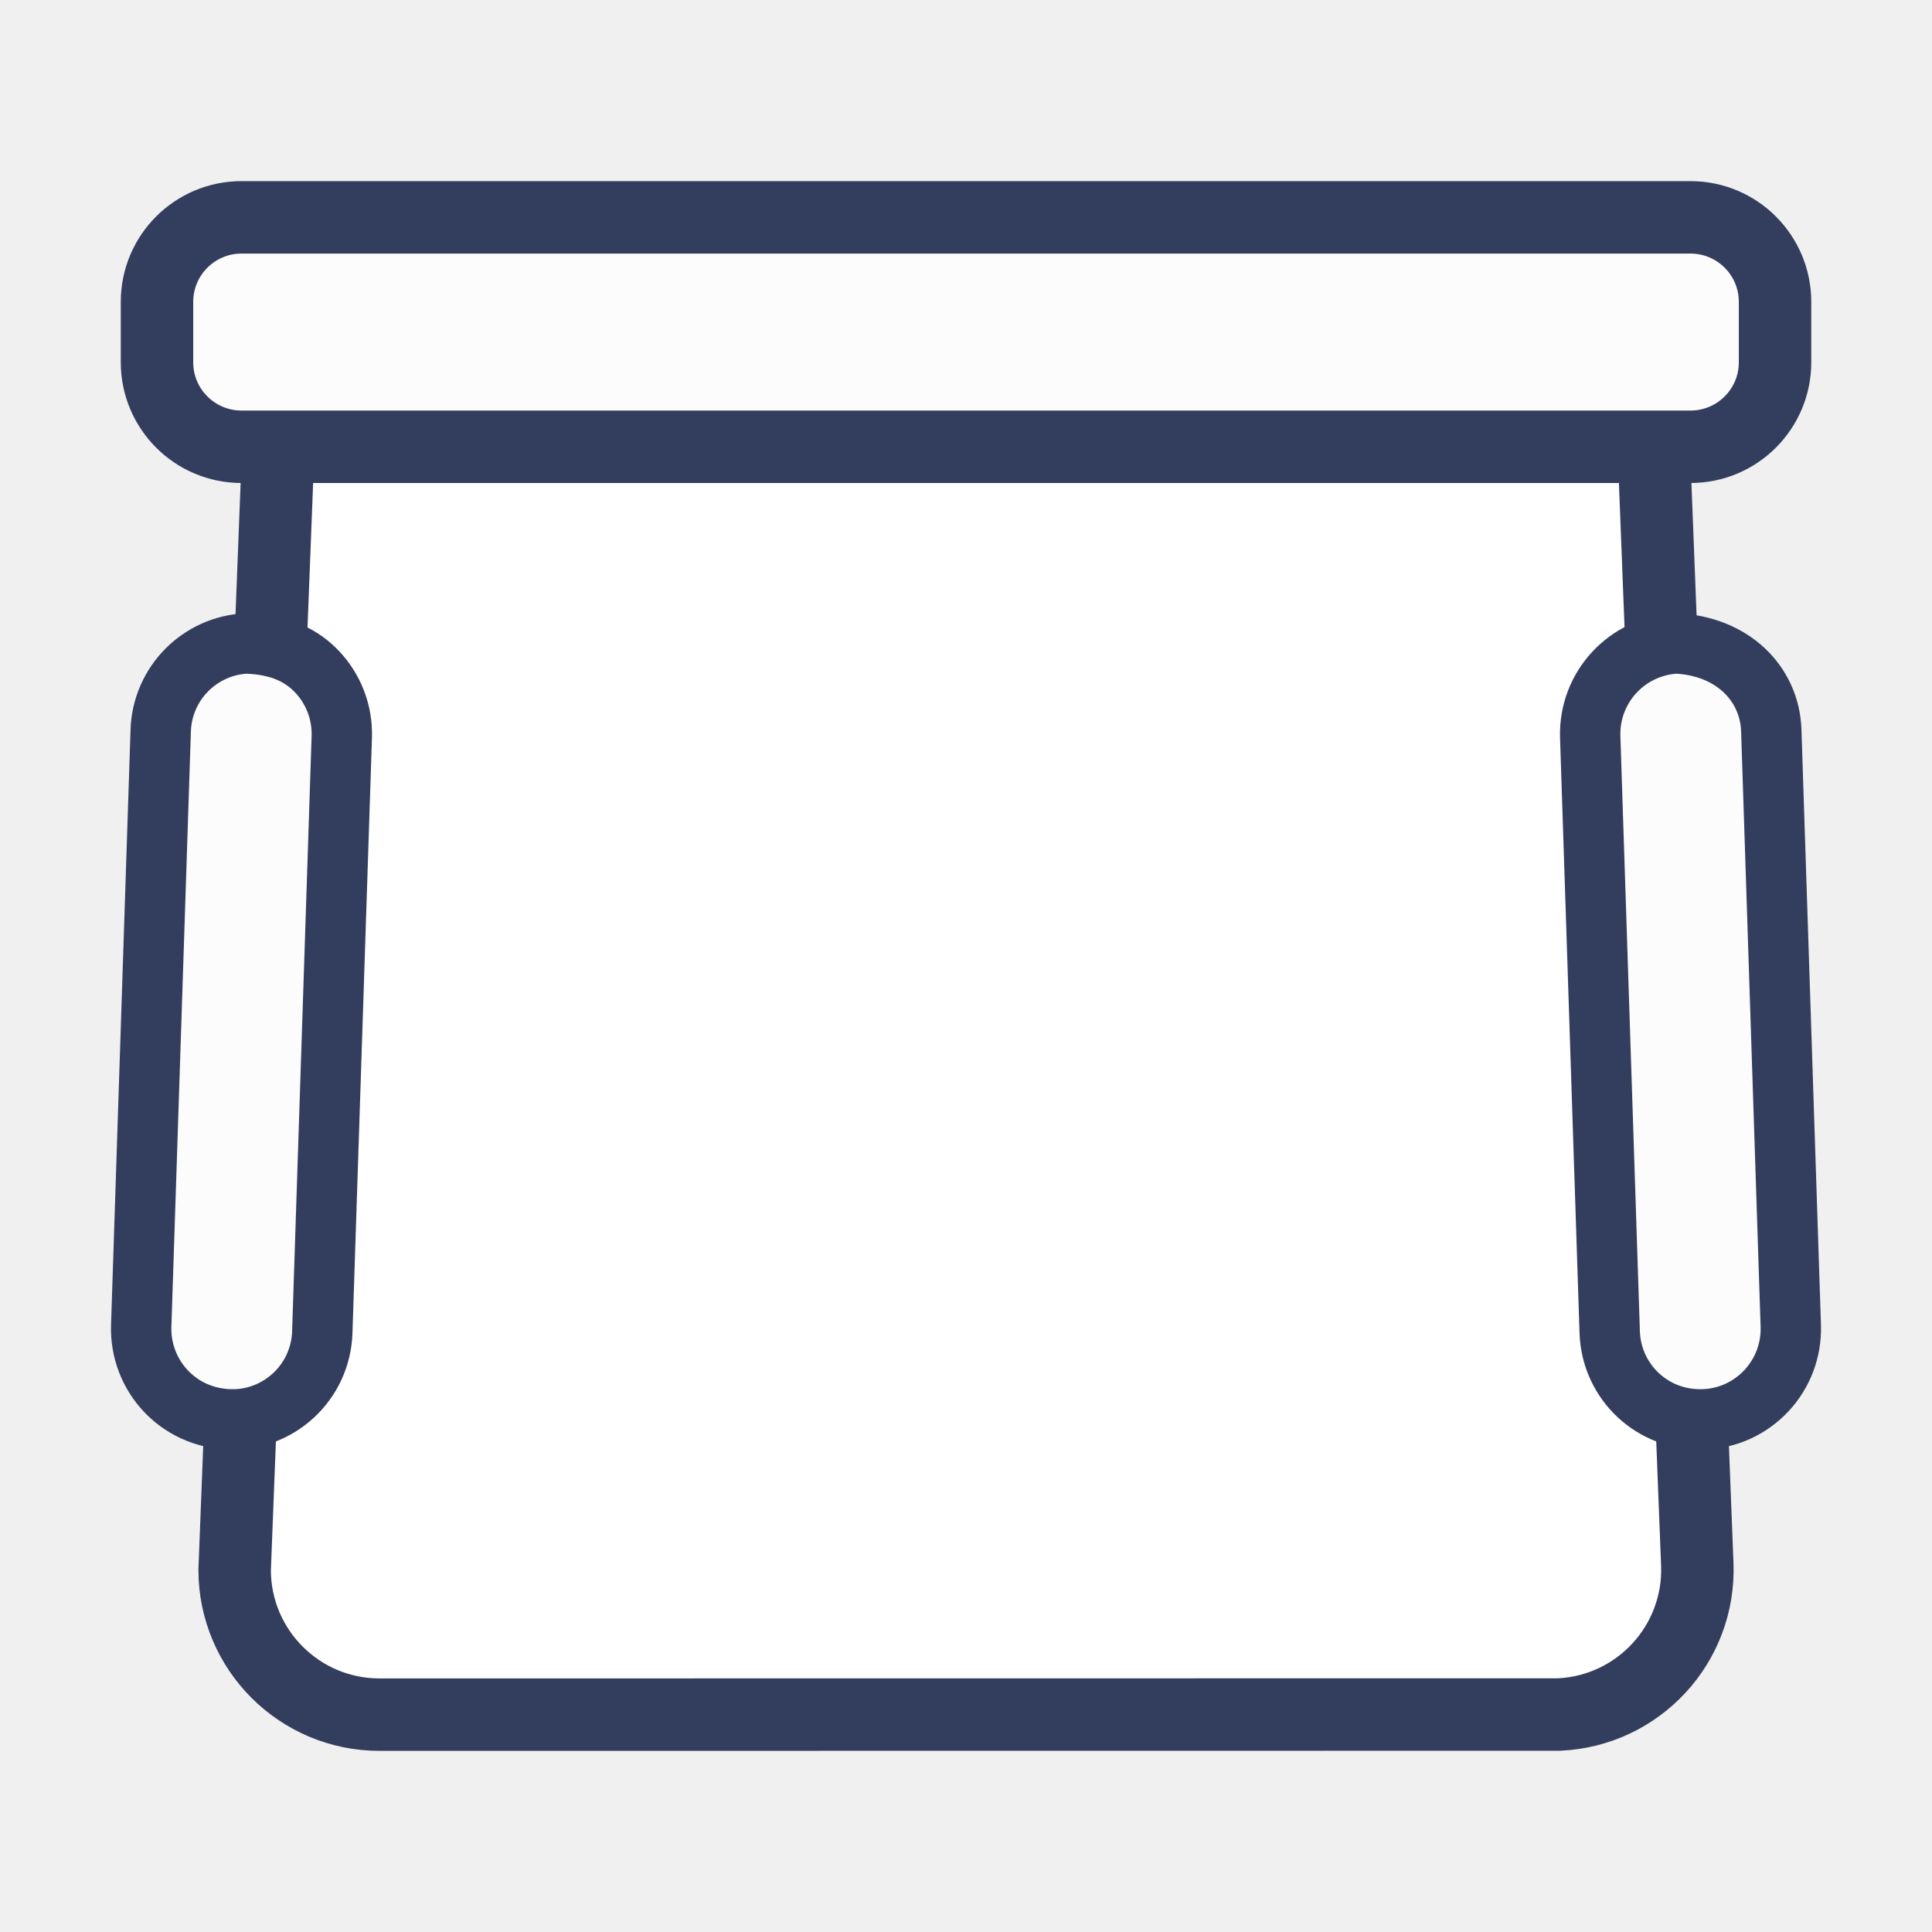
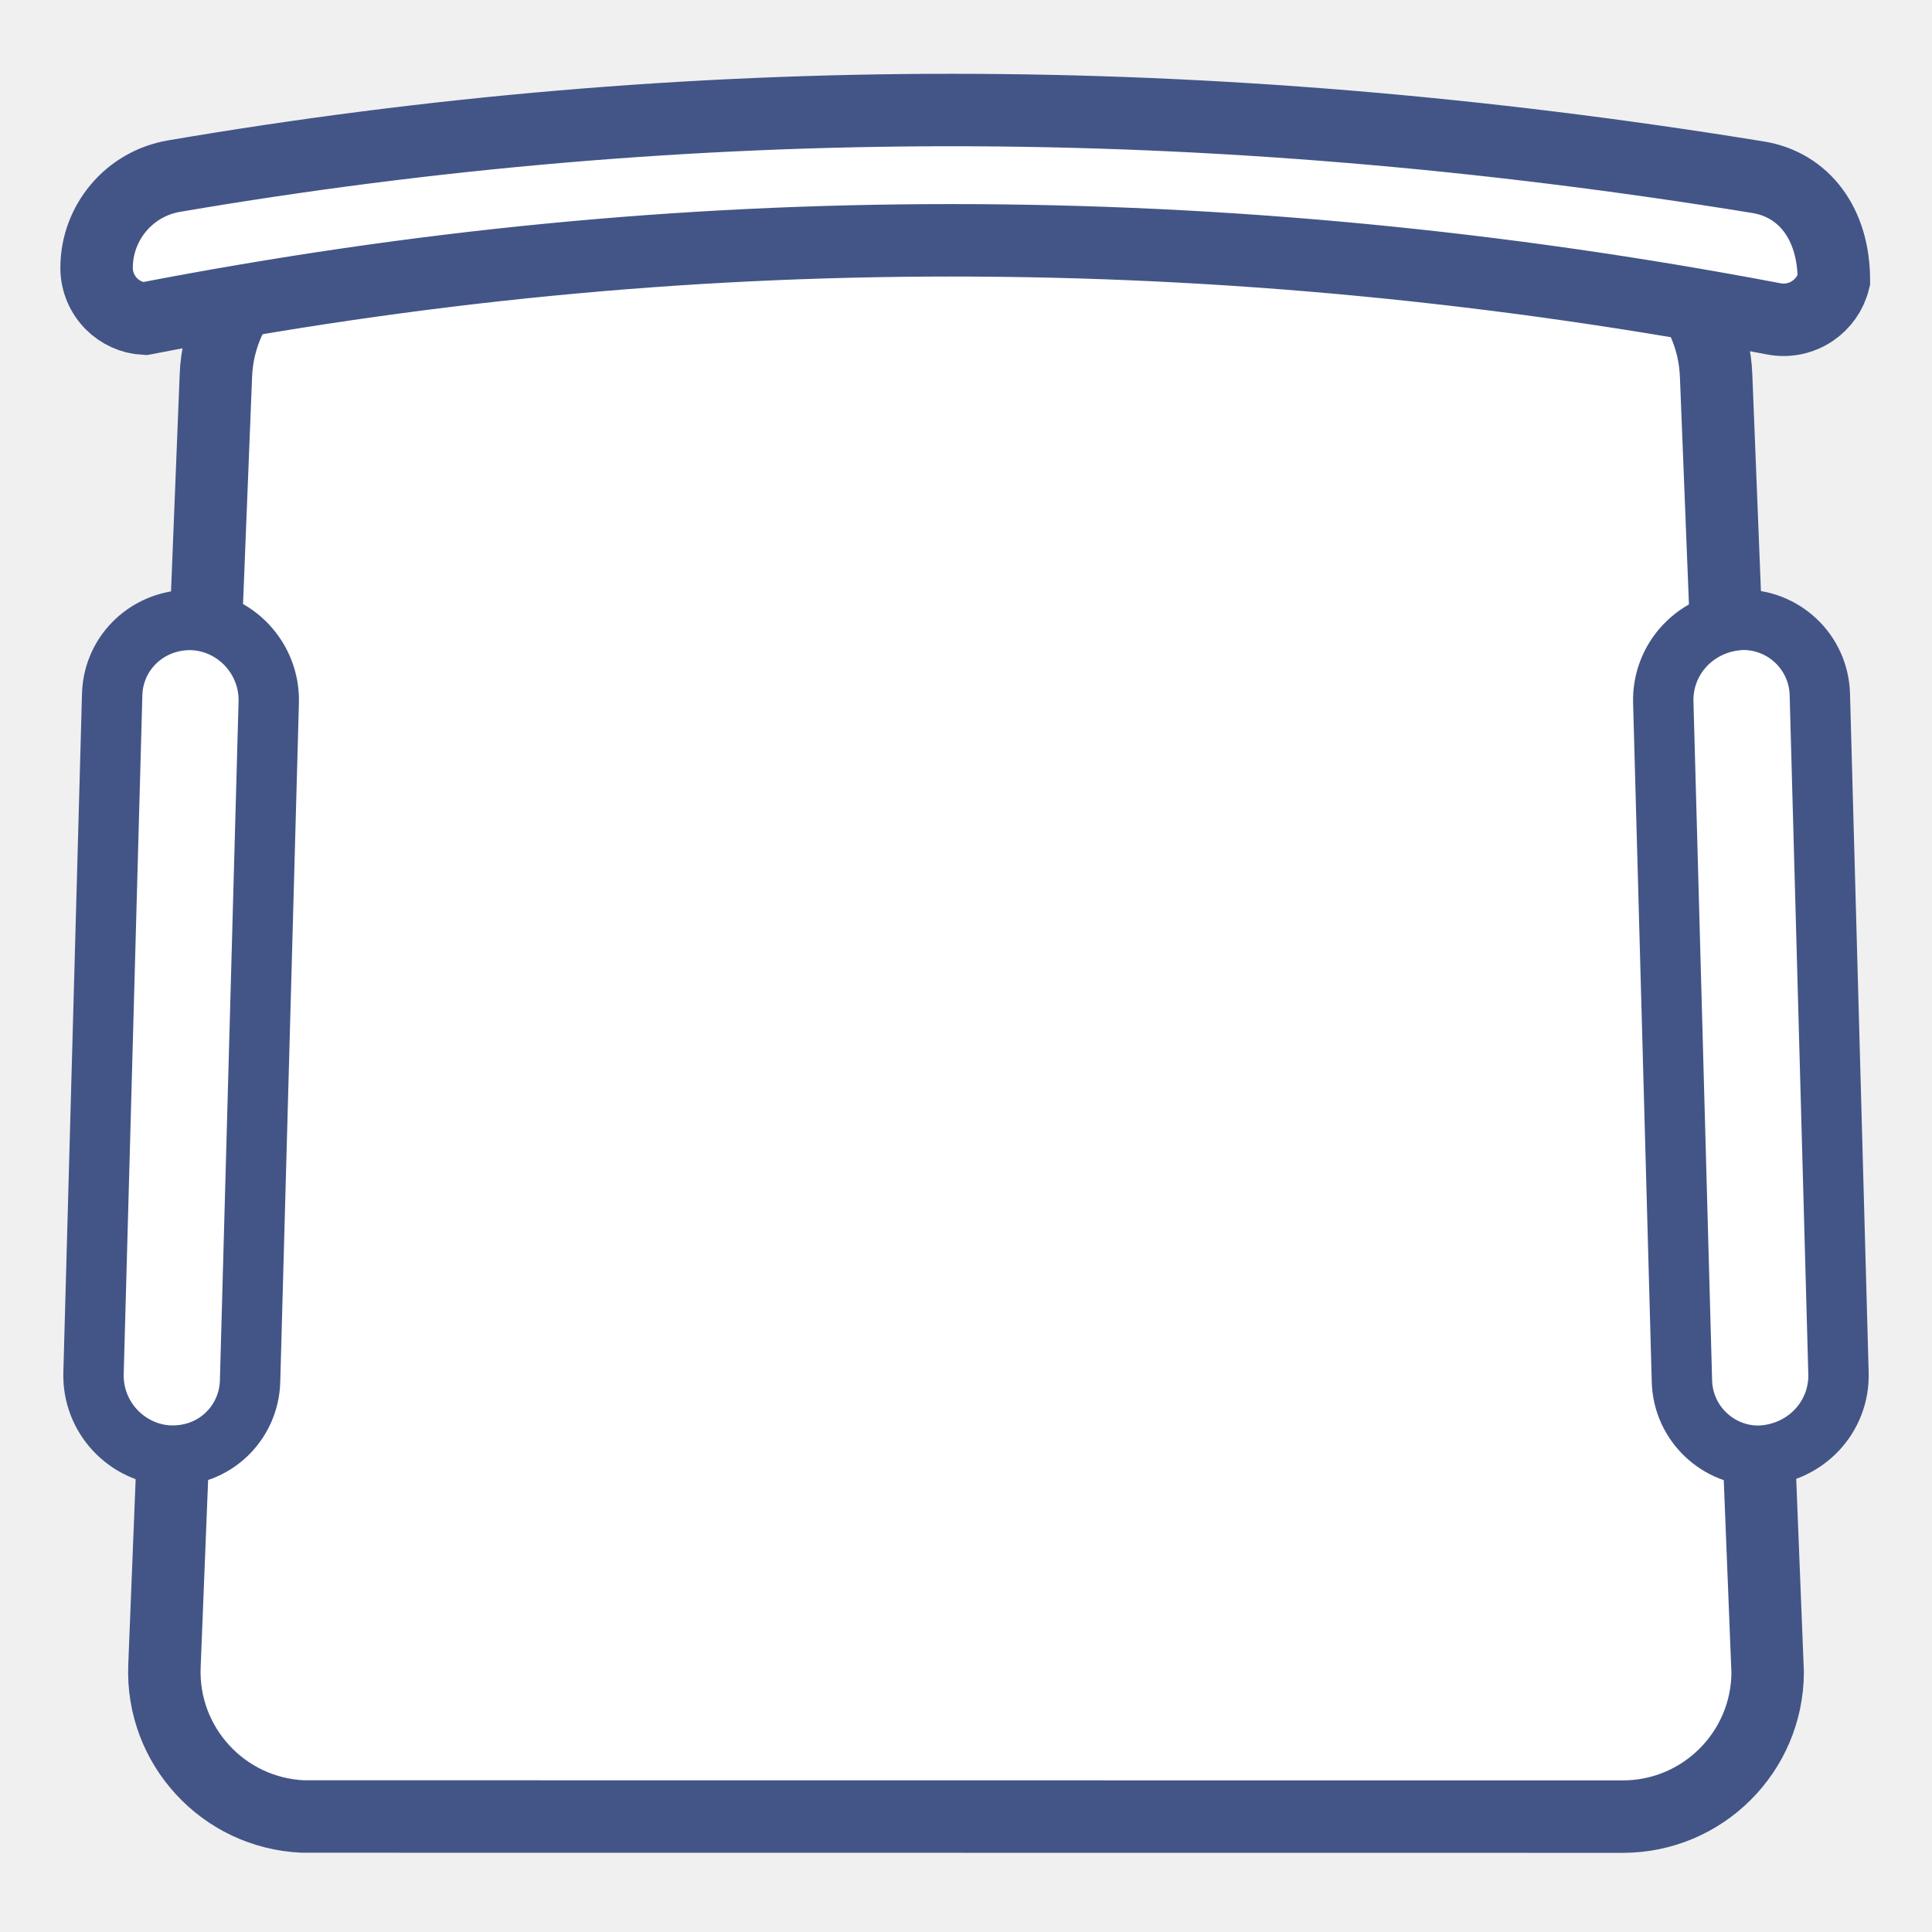
<svg xmlns="http://www.w3.org/2000/svg" width="32px" height="32px" viewBox="0 0 32 32" version="1.1">
  <g id="页面-1" stroke="none" stroke-width="1" fill="none" fill-rule="evenodd">
-     <g id="座位排布切图" transform="translate(-225, -920)">
-       <g id="编组-2" transform="translate(225, 920)">
-         <rect id="矩形备份-199" fill-opacity="0" fill="#F2F4F5" x="0" y="0" width="32" height="32" rx="2" />
-         <g id="编组-14备份-8" transform="translate(1, 3)" stroke="#333E5E">
-           <g id="编组-18备份-3" transform="translate(1.000305, 0)" stroke-width="1.2">
-             <path d="M22.948,0.933 C23.593,0.933 24.18,1.188 24.612,1.604 C25.044,2.019 25.321,2.596 25.346,3.24 L25.346,3.24 L26.112,22.907 C26.138,23.569 25.893,24.179 25.476,24.63 C25.061,25.078 24.476,25.369 23.819,25.398 L23.819,25.398 L4.286,25.4 C3.623,25.4 3.023,25.131 2.589,24.697 C2.157,24.265 1.889,23.669 1.886,23.011 L1.886,23.011 L2.654,3.24 C2.679,2.596 2.956,2.019 3.388,1.604 C3.82,1.188 4.407,0.933 5.052,0.933 L5.052,0.933 Z" id="矩形" fill="#FFFFFF" />
-             <path d="M26,0.6 C26.387,0.6 26.737,0.757 26.99,1.01 C27.243,1.263 27.4,1.613 27.4,2 L27.4,2 L27.4,3 C27.4,3.387 27.243,3.737 26.99,3.99 C26.737,4.243 26.387,4.4 26,4.4 L26,4.4 L2,4.4 C1.613,4.4 1.263,4.243 1.01,3.99 C0.757,3.737 0.6,3.387 0.6,3 L0.6,3 L0.6,2 C0.6,1.613 0.757,1.263 1.01,1.01 C1.263,0.757 1.613,0.6 2,0.6 L2,0.6 L26,0.6 Z" id="矩形" fill="#FCFCFC" />
-           </g>
-           <path d="M3.08,7.658 C3.635,7.676 3.999,7.856 4.259,8.134 C4.52,8.414 4.674,8.793 4.661,9.206 L4.661,9.206 L4.338,19.068 C4.324,19.479 4.145,19.847 3.867,20.107 C3.588,20.368 3.21,20.523 2.8,20.509 C2.37,20.494 2.002,20.313 1.741,20.033 C1.48,19.753 1.326,19.373 1.339,18.961 L1.339,18.961 L1.662,9.099 C1.675,8.707 1.838,8.356 2.093,8.098 C2.348,7.841 2.696,7.676 3.08,7.658 Z" id="矩形" fill="#FCFCFC" />
-           <path d="M26.765,7.658 C27.216,7.678 27.604,7.837 27.883,8.096 C28.159,8.352 28.325,8.705 28.338,9.099 L28.338,9.099 L28.661,18.961 C28.674,19.373 28.52,19.753 28.259,20.033 C27.998,20.313 27.63,20.494 27.218,20.509 C26.79,20.523 26.412,20.368 26.133,20.107 C25.855,19.847 25.676,19.479 25.662,19.068 L25.662,19.068 L25.339,9.206 C25.326,8.793 25.48,8.414 25.741,8.134 C25.999,7.858 26.36,7.678 26.765,7.658 Z" id="矩形备份-30" fill="#FCFCFC" />
-         </g>
+     <g id="座位排布切图" transform="translate(-225, -867)" fill="#FFFFFF" stroke="#435587">
+       <g id="编组-19备份" transform="translate(241, 883) rotate(-90) translate(-241, -883) translate(226, 868)">
+         <path d="M24.026,1.911 C24.67,1.911 25.257,2.165 25.689,2.581 C26.121,2.996 26.399,3.572 26.424,4.216 L26.424,4.216 L27.276,25.593 C27.303,26.256 27.058,26.866 26.641,27.317 C26.227,27.766 25.643,28.057 24.985,28.087 L24.985,28.087 L3.122,28.089 C2.459,28.089 1.859,27.82 1.425,27.386 C0.993,26.954 0.725,26.358 0.722,25.7 L0.722,25.7 L1.576,4.216 C1.601,3.572 1.879,2.996 2.311,2.581 C2.743,2.165 3.33,1.911 3.974,1.911 L3.974,1.911 Z" id="矩形" stroke-width="1.2" transform="translate(14, 15) scale(1, -1) rotate(90) translate(-14, -15) " />
+         <path d="M27.52,13.1 C31.827,13.1 36.119,13.465 40.396,14.195 C40.766,14.258 41.087,14.45 41.314,14.72 C41.542,14.99 41.678,15.339 41.678,15.714 C41.678,15.947 41.583,16.158 41.431,16.311 C41.289,16.452 41.097,16.544 40.884,16.556 C36.351,15.681 31.99,15.258 27.52,15.258 C22.995,15.258 18.455,15.692 13.899,16.559 C13.666,16.604 13.436,16.55 13.254,16.426 C13.084,16.31 12.955,16.134 12.903,15.921 C12.903,15.457 13.024,15.061 13.245,14.763 C13.465,14.465 13.785,14.274 14.154,14.214 C18.72,13.471 23.175,13.1 27.52,13.1 Z" id="矩形" stroke-width="1.2" transform="translate(27.27778, 15) scale(1, -1) rotate(90) translate(-27.27778, -15) " />
+         <path d="M13.963,21.078 C14.338,21.095 14.668,21.254 14.902,21.501 C15.135,21.747 15.272,22.08 15.262,22.443 L15.262,22.443 L14.953,33.689 C14.943,34.039 14.793,34.352 14.557,34.575 C14.322,34.798 14.001,34.931 13.659,34.922 C13.284,34.905 12.954,34.746 12.72,34.499 C12.487,34.253 12.35,33.92 12.36,33.557 L12.36,33.557 L12.669,22.311 C12.679,21.961 12.829,21.648 13.065,21.425 C13.301,21.202 13.621,21.069 13.963,21.078 Z" id="矩形" transform="translate(13.81111, 28) scale(1, -1) rotate(90) translate(-13.81111, -28) " />
+         <path d="M13.621,-4.92 C13.984,-4.931 14.313,-4.799 14.553,-4.575 C14.792,-4.353 14.943,-4.039 14.953,-3.689 L14.953,-3.689 L15.262,7.557 C15.272,7.919 15.136,8.252 14.906,8.499 C14.677,8.745 14.355,8.905 14.001,8.92 C13.627,8.931 13.303,8.8 13.065,8.575 C12.829,8.352 12.679,8.039 12.669,7.689 L12.669,7.689 L12.36,-3.557 C12.35,-3.919 12.487,-4.252 12.716,-4.499 C12.945,-4.745 13.267,-4.905 13.621,-4.92 Z" id="矩形备份-30" transform="translate(13.81111, 2) scale(1, -1) rotate(90) translate(-13.81111, -2) " />
      </g>
    </g>
  </g>
</svg>
